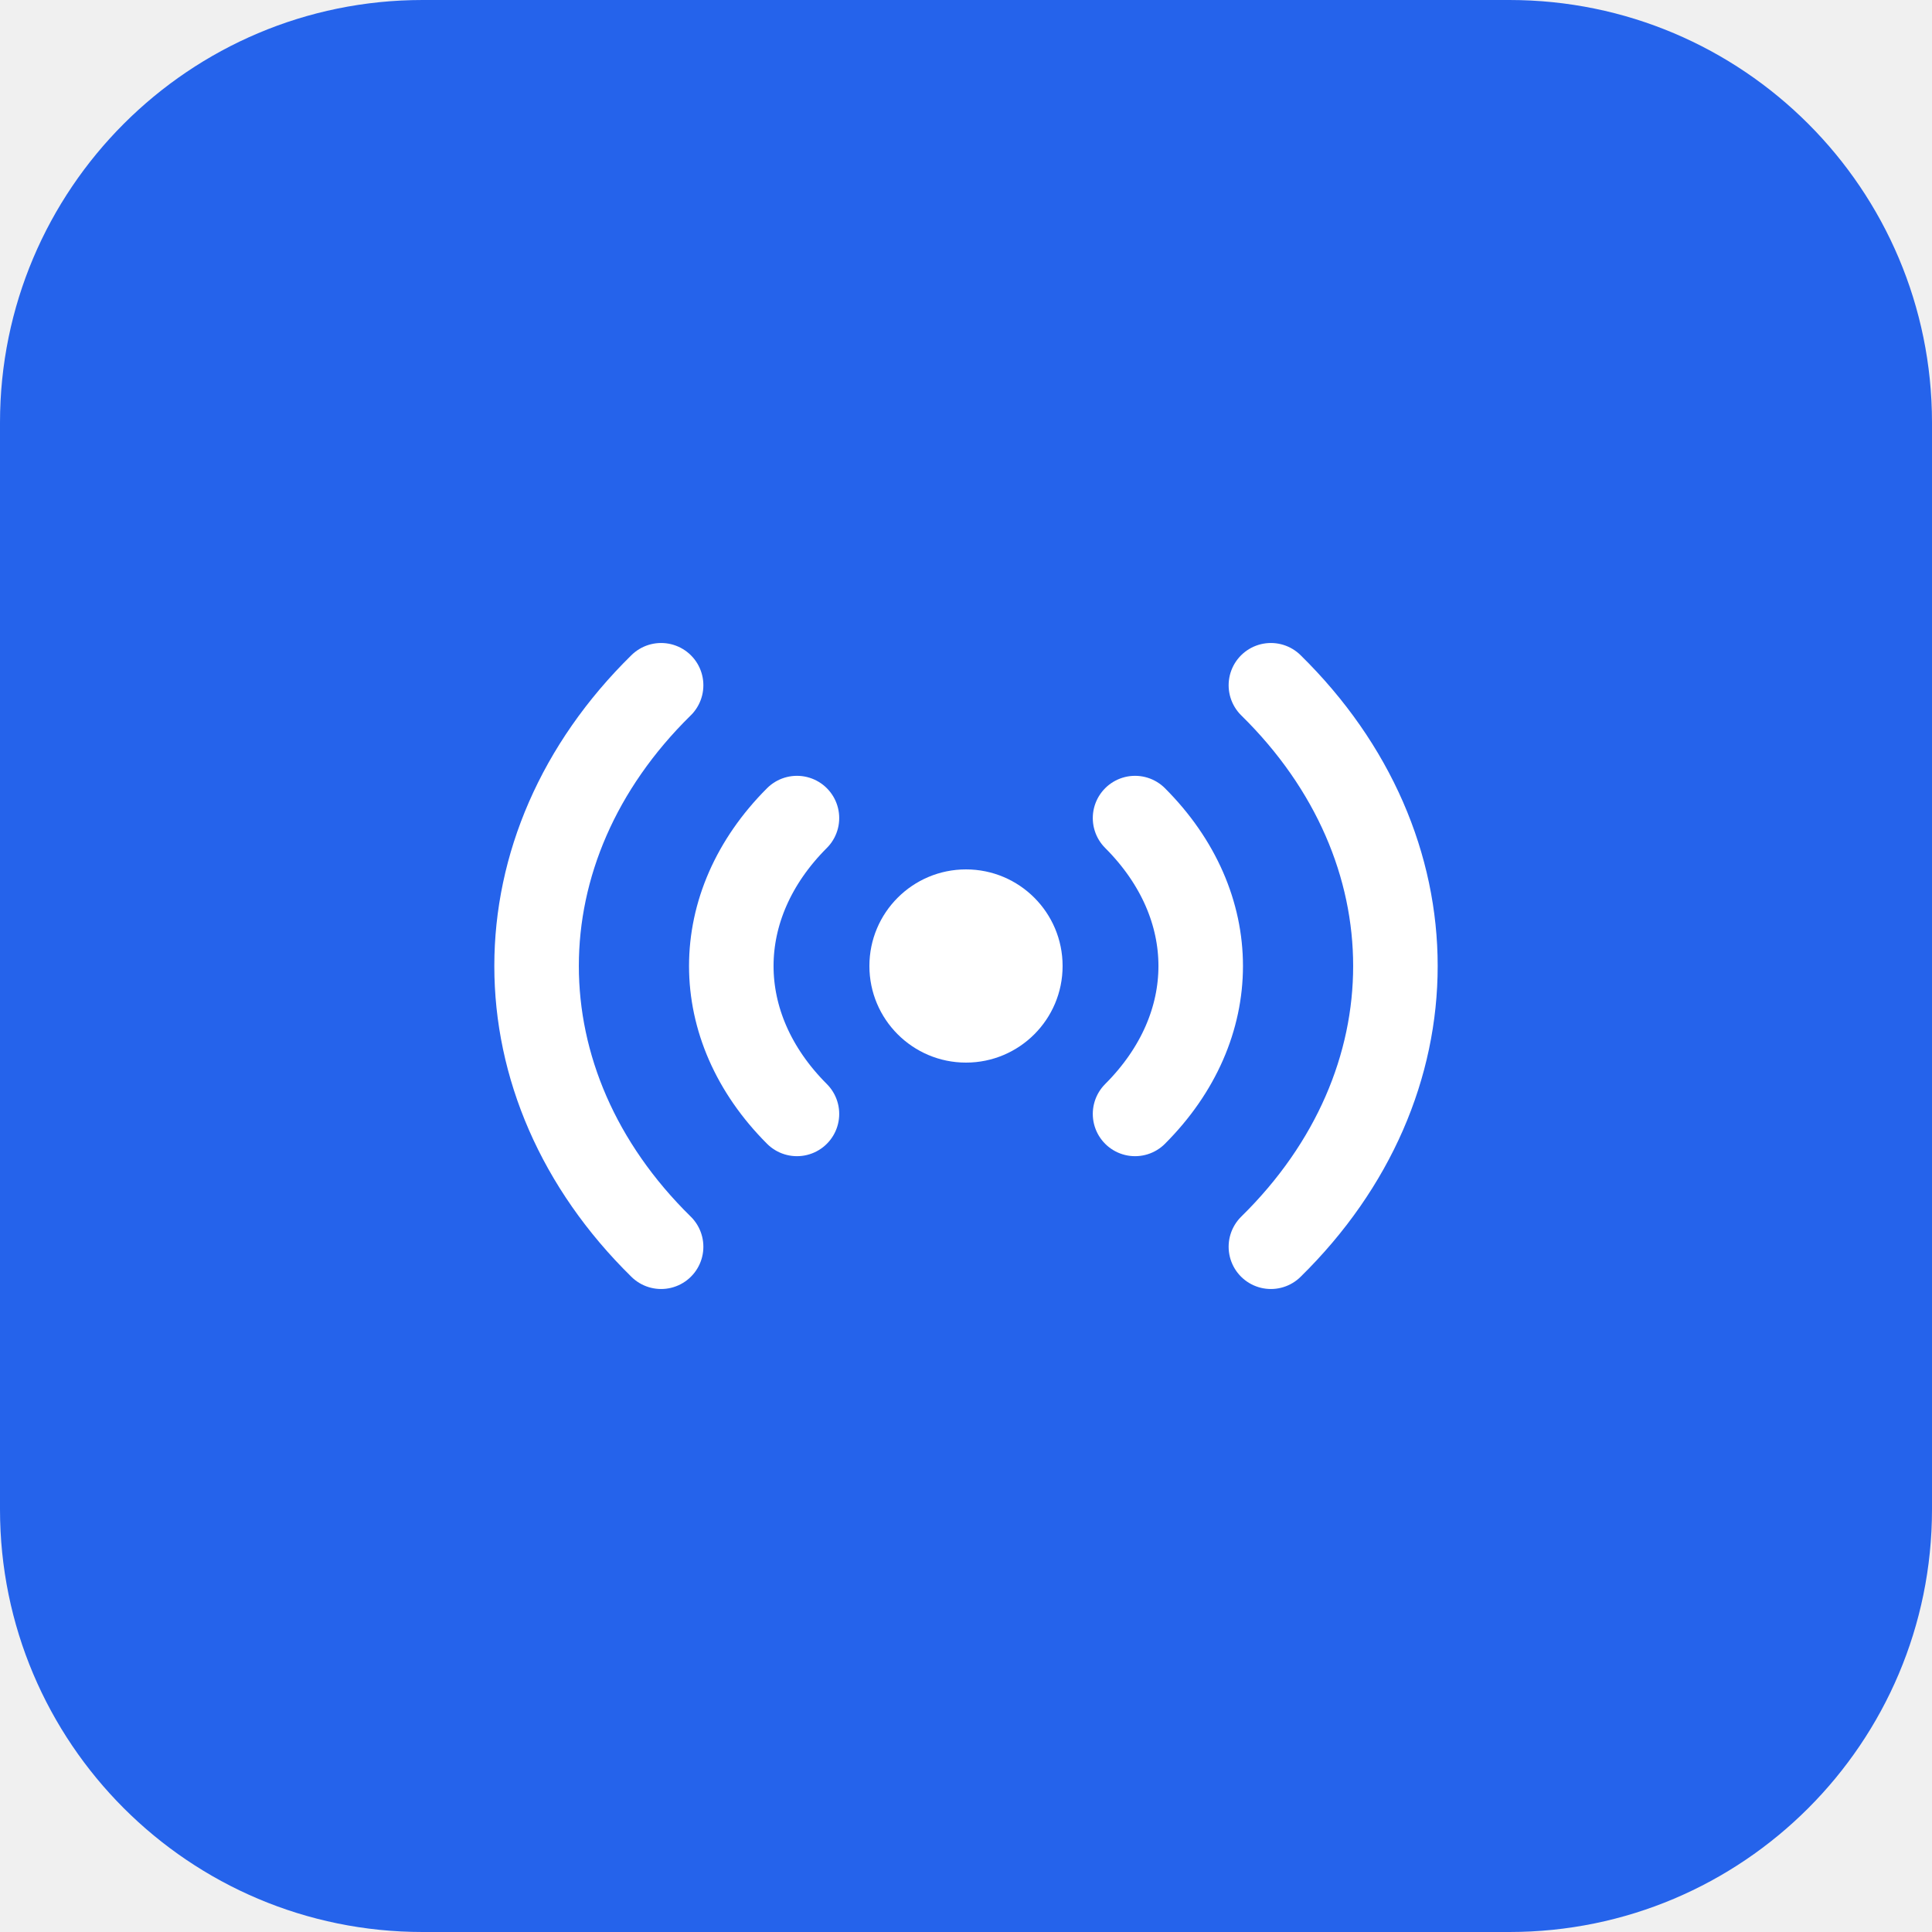
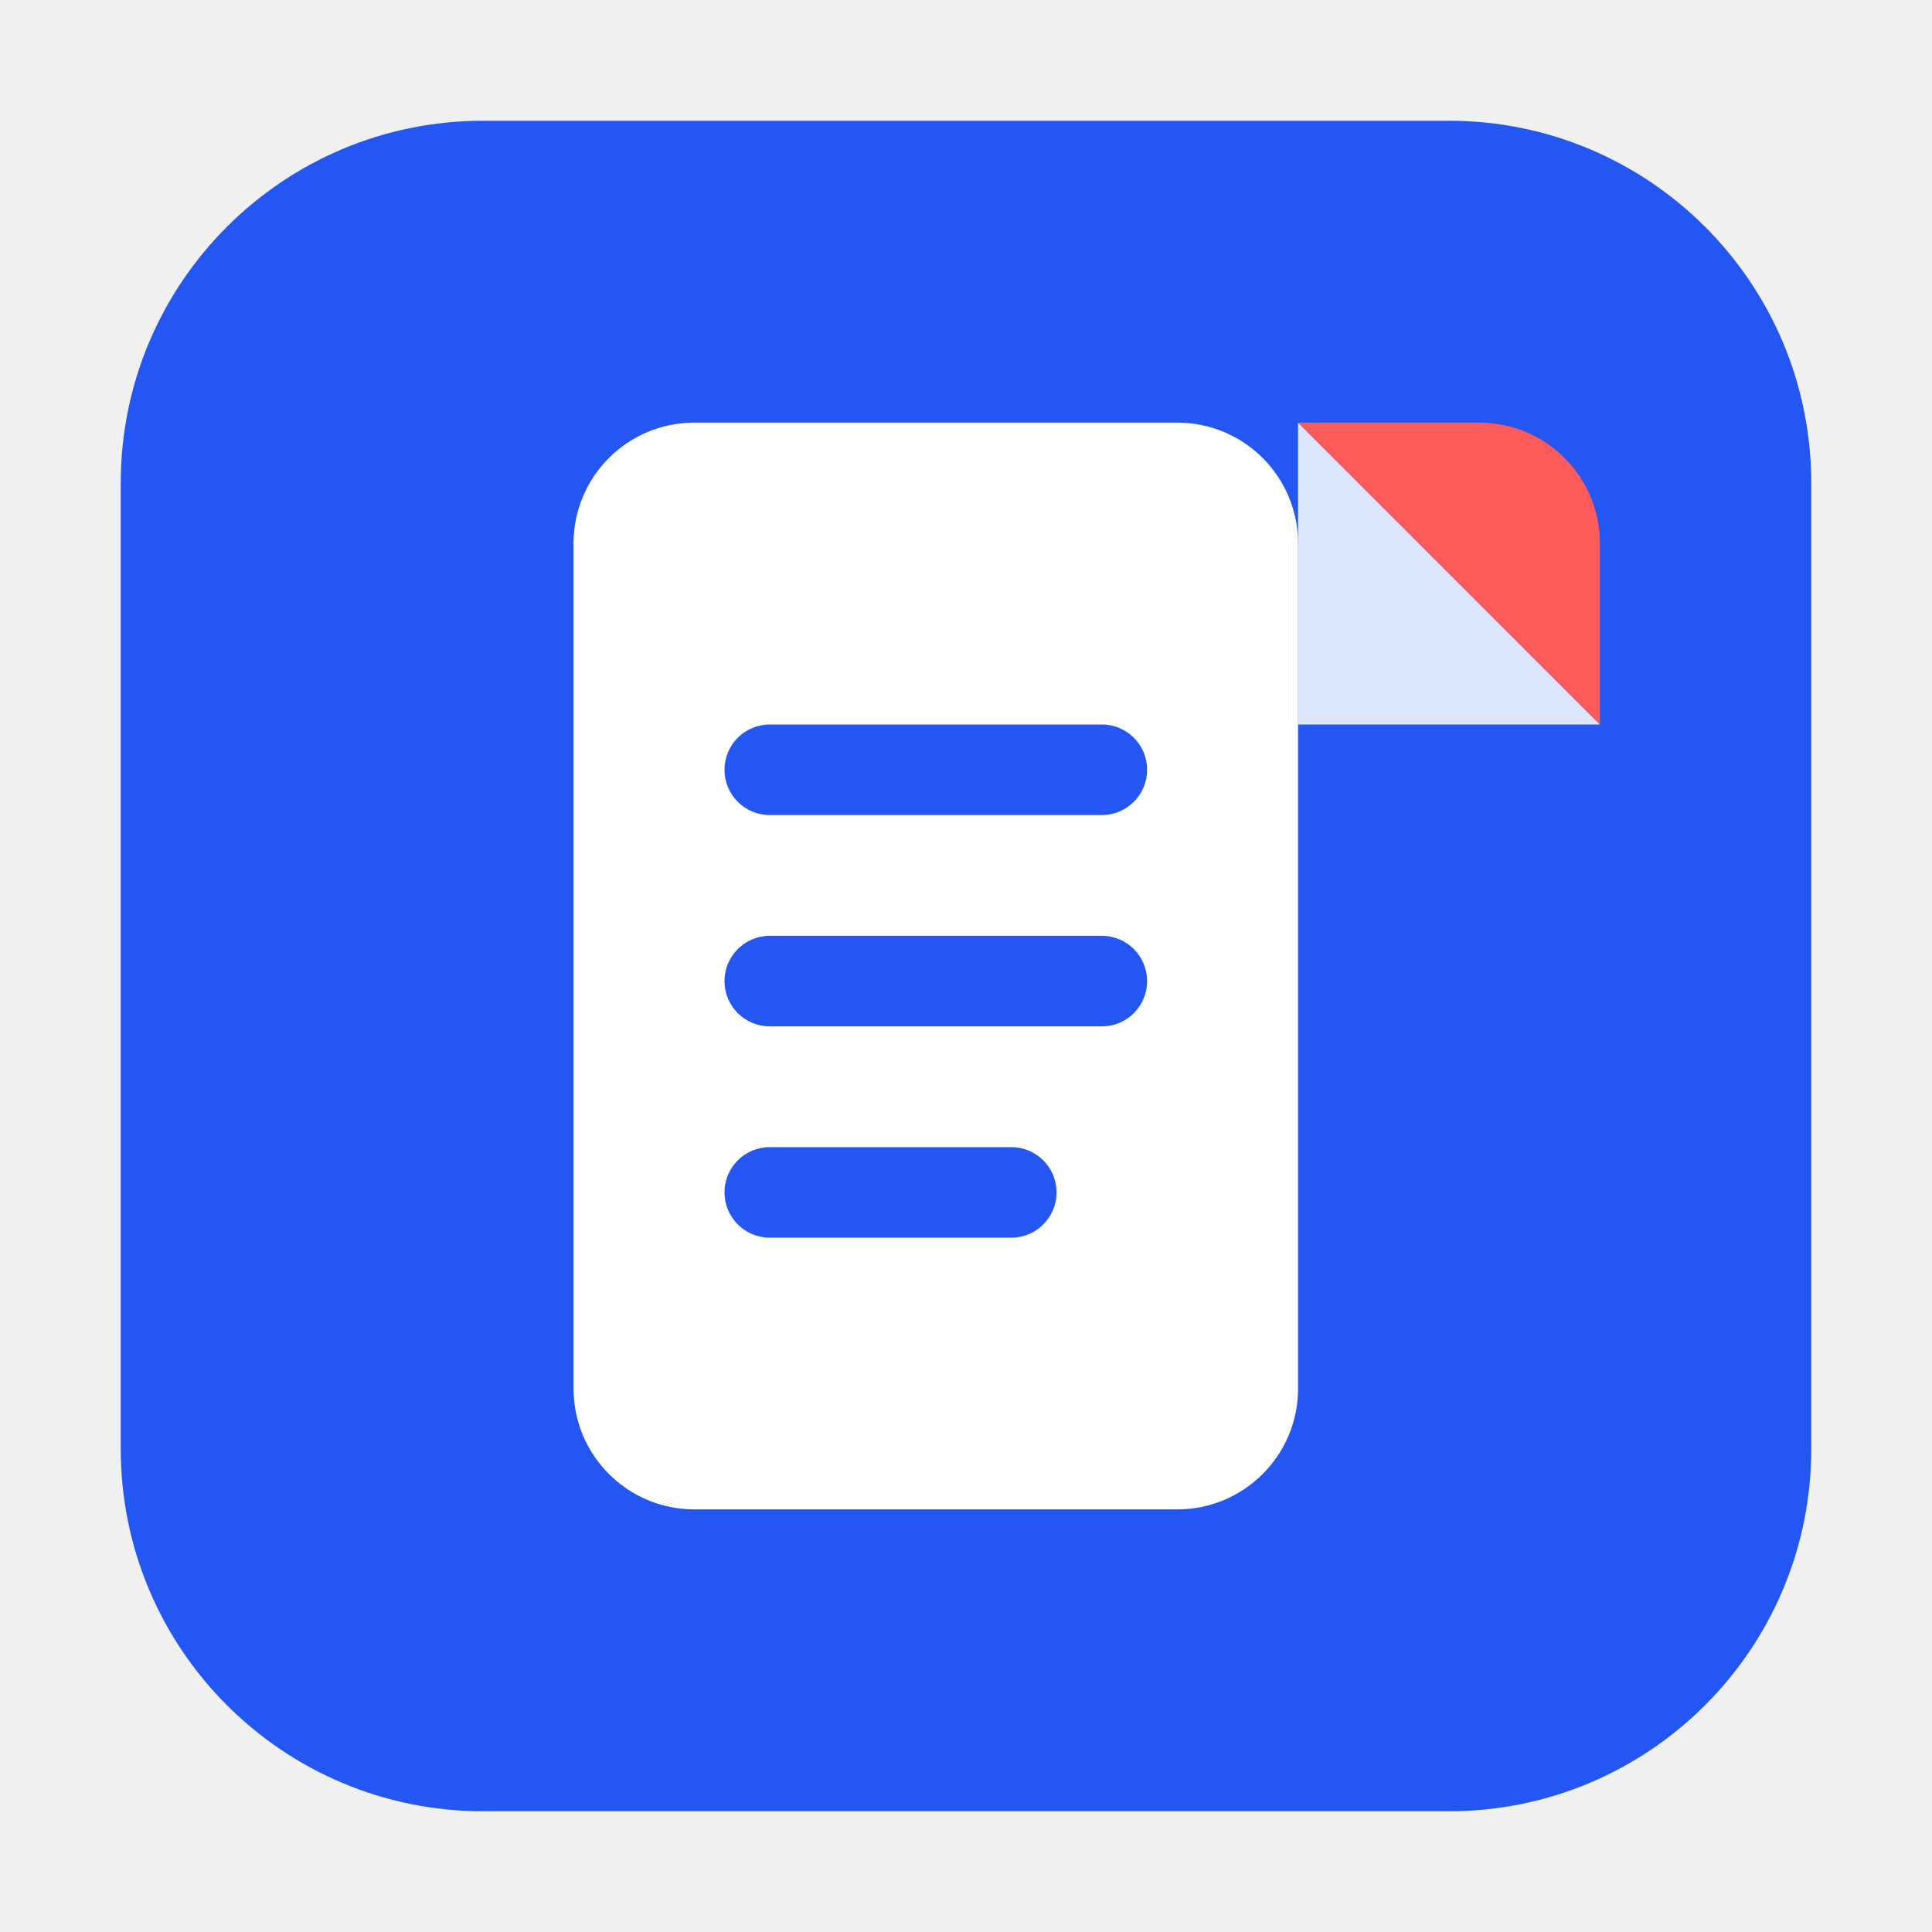
<svg xmlns="http://www.w3.org/2000/svg" viewBox="0 0 64 64">
-   <rect width="64" height="64" rx="14" fill="#2563EB" />
-   <circle cx="32" cy="32" r="3.2" fill="#fff" />
-   <path d="M26.4 27.1c-2.9 2.9-2.9 6.9 0 9.8" fill="none" stroke="#fff" stroke-width="2.8" stroke-linecap="round" />
-   <path d="M37.6 27.1c2.9 2.9 2.9 6.9 0 9.8" fill="none" stroke="#fff" stroke-width="2.8" stroke-linecap="round" />
-   <path d="M21.9 22.7c-5.5 5.4-5.5 13.2 0 18.6" fill="none" stroke="#fff" stroke-width="2.8" stroke-linecap="round" />
-   <path d="M42.1 22.7c5.5 5.4 5.5 13.2 0 18.6" fill="none" stroke="#fff" stroke-width="2.8" stroke-linecap="round" />
+   <rect x="4" y="4" width="56" height="56" rx="12" fill="#2456F3" />
+   <rect x="19" y="14" width="24" height="36" rx="4" fill="#fff" />
+   <path d="M43 14v10h10" fill="#DCE6FF" />
+   <path d="M43 14l10 10V18a4 4 0 0 0-4-4h-6z" fill="#FF5B5B" />
+   <rect x="24" y="24" width="14" height="3" rx="1.5" fill="#2456F3" />
+   <rect x="24" y="31" width="14" height="3" rx="1.5" fill="#2456F3" />
+   <rect x="24" y="38" width="11" height="3" rx="1.5" fill="#2456F3" />
</svg>
